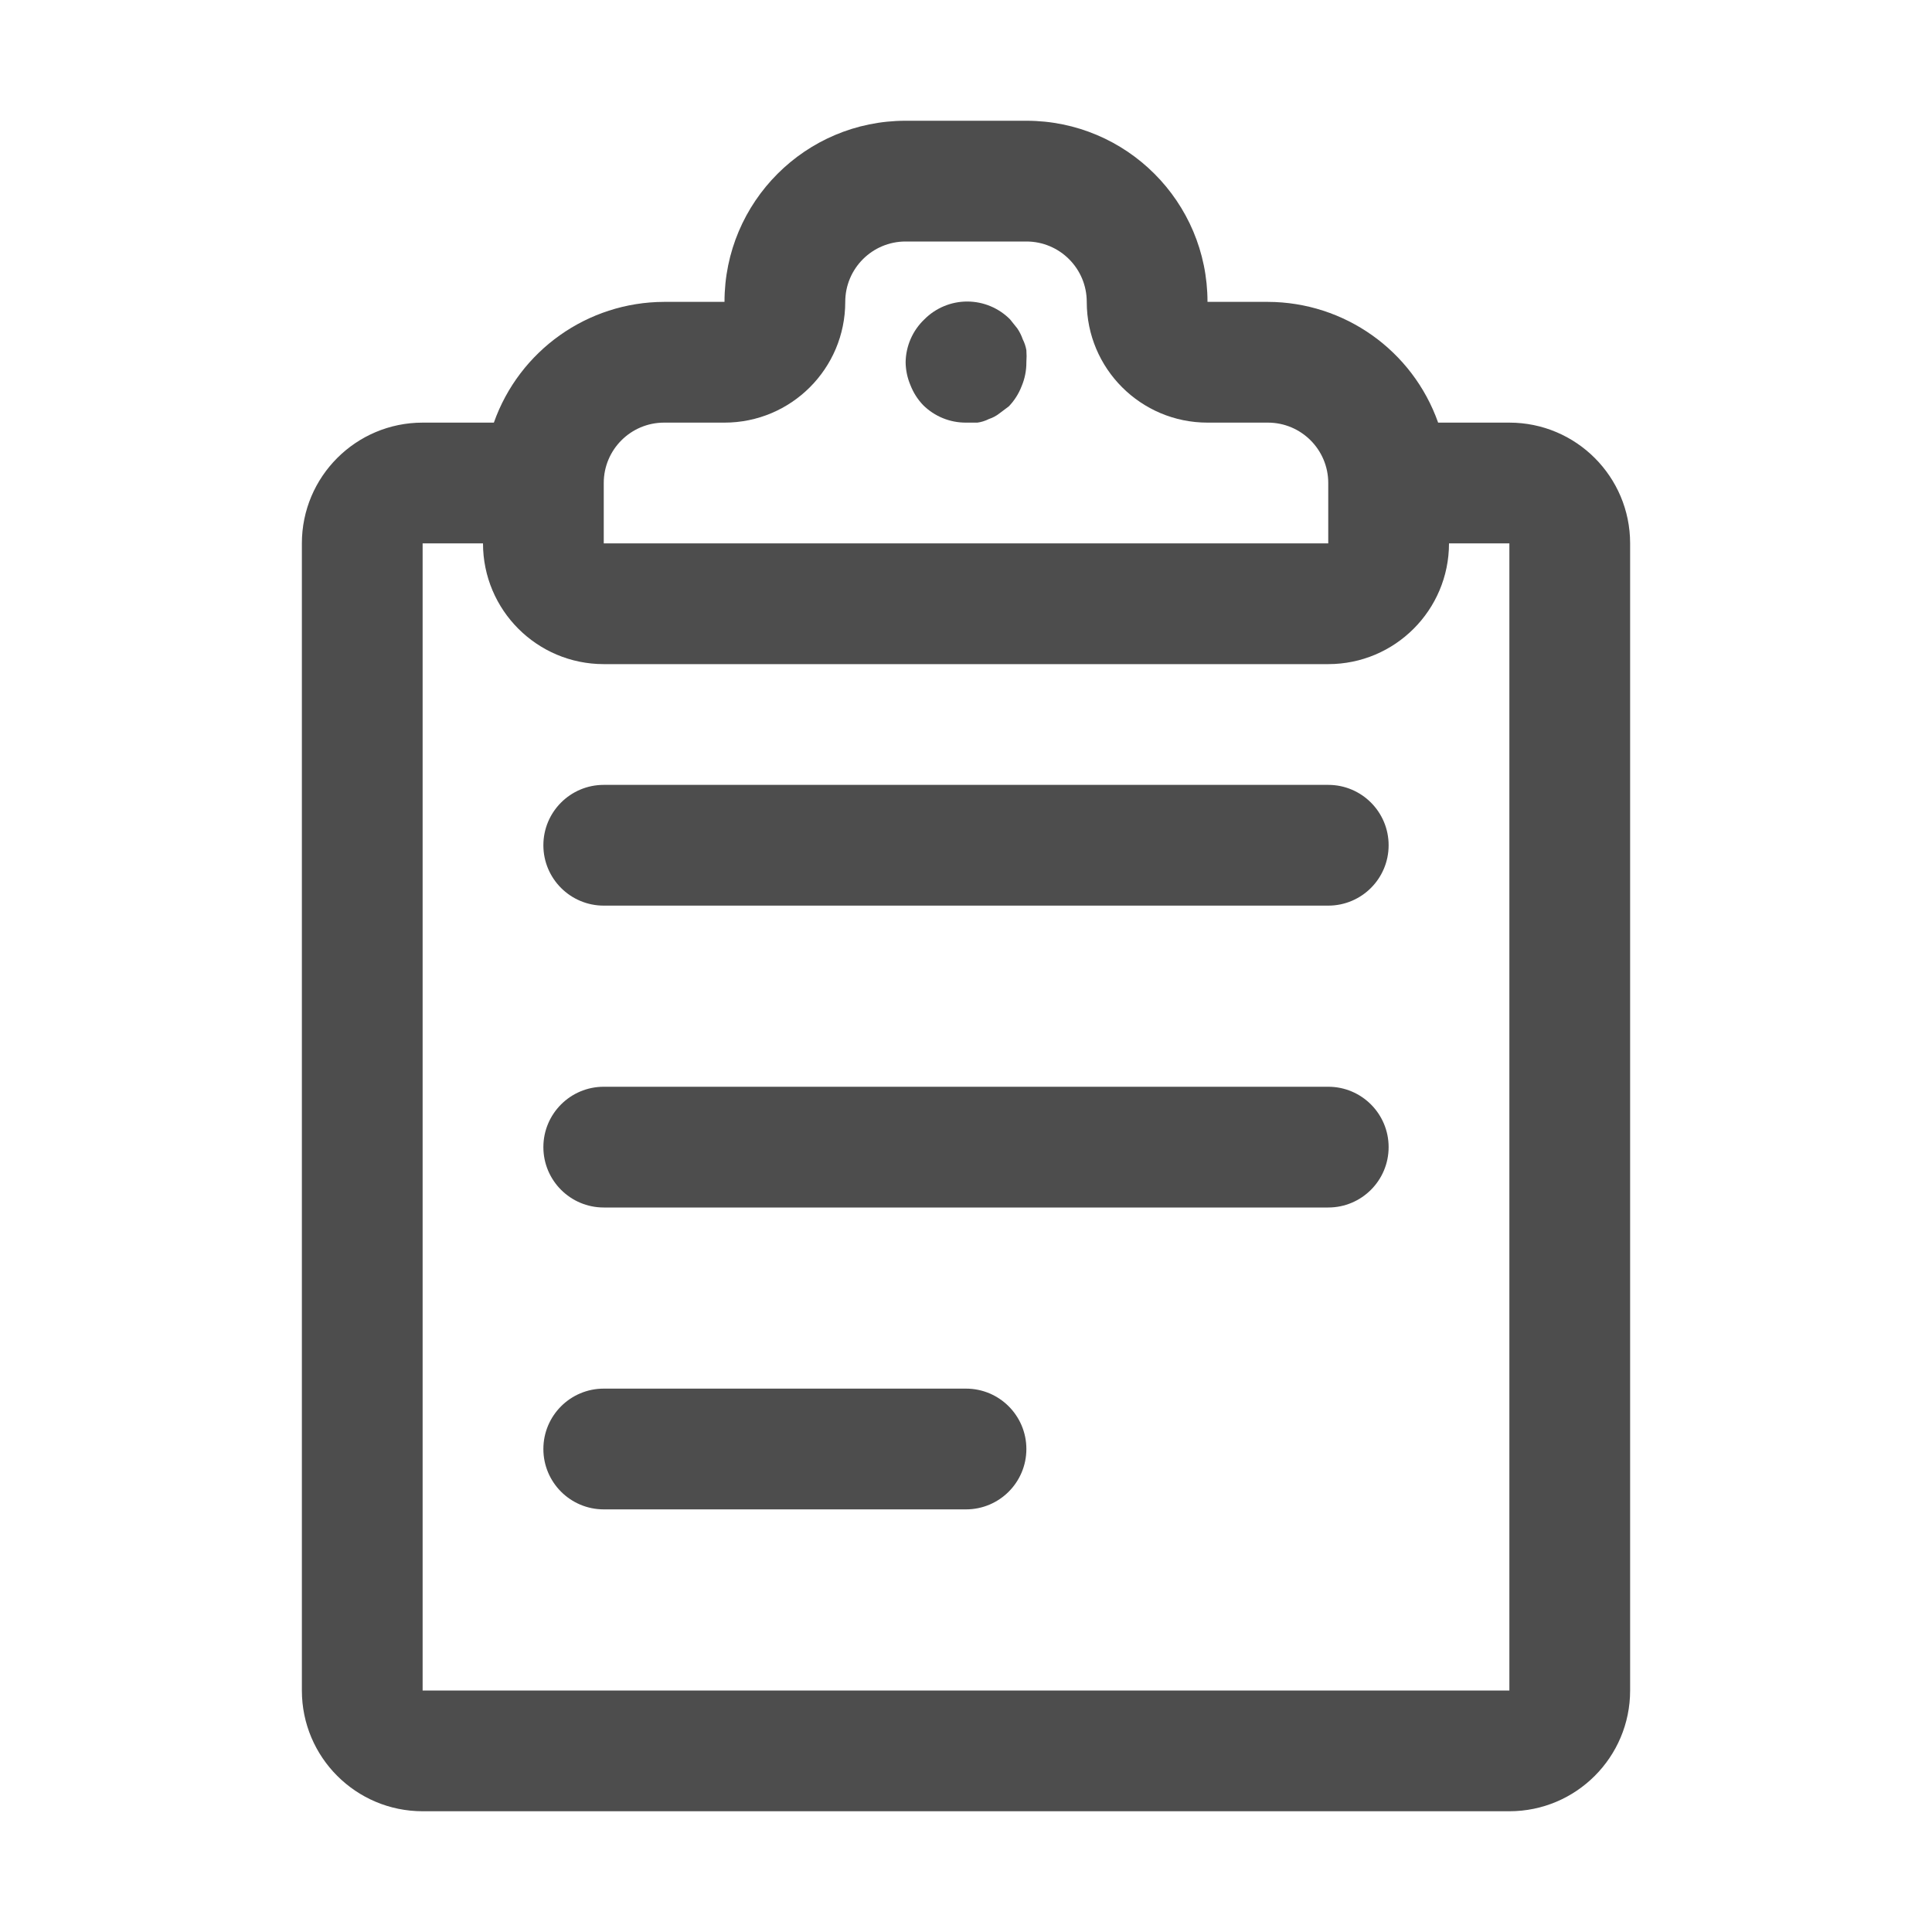
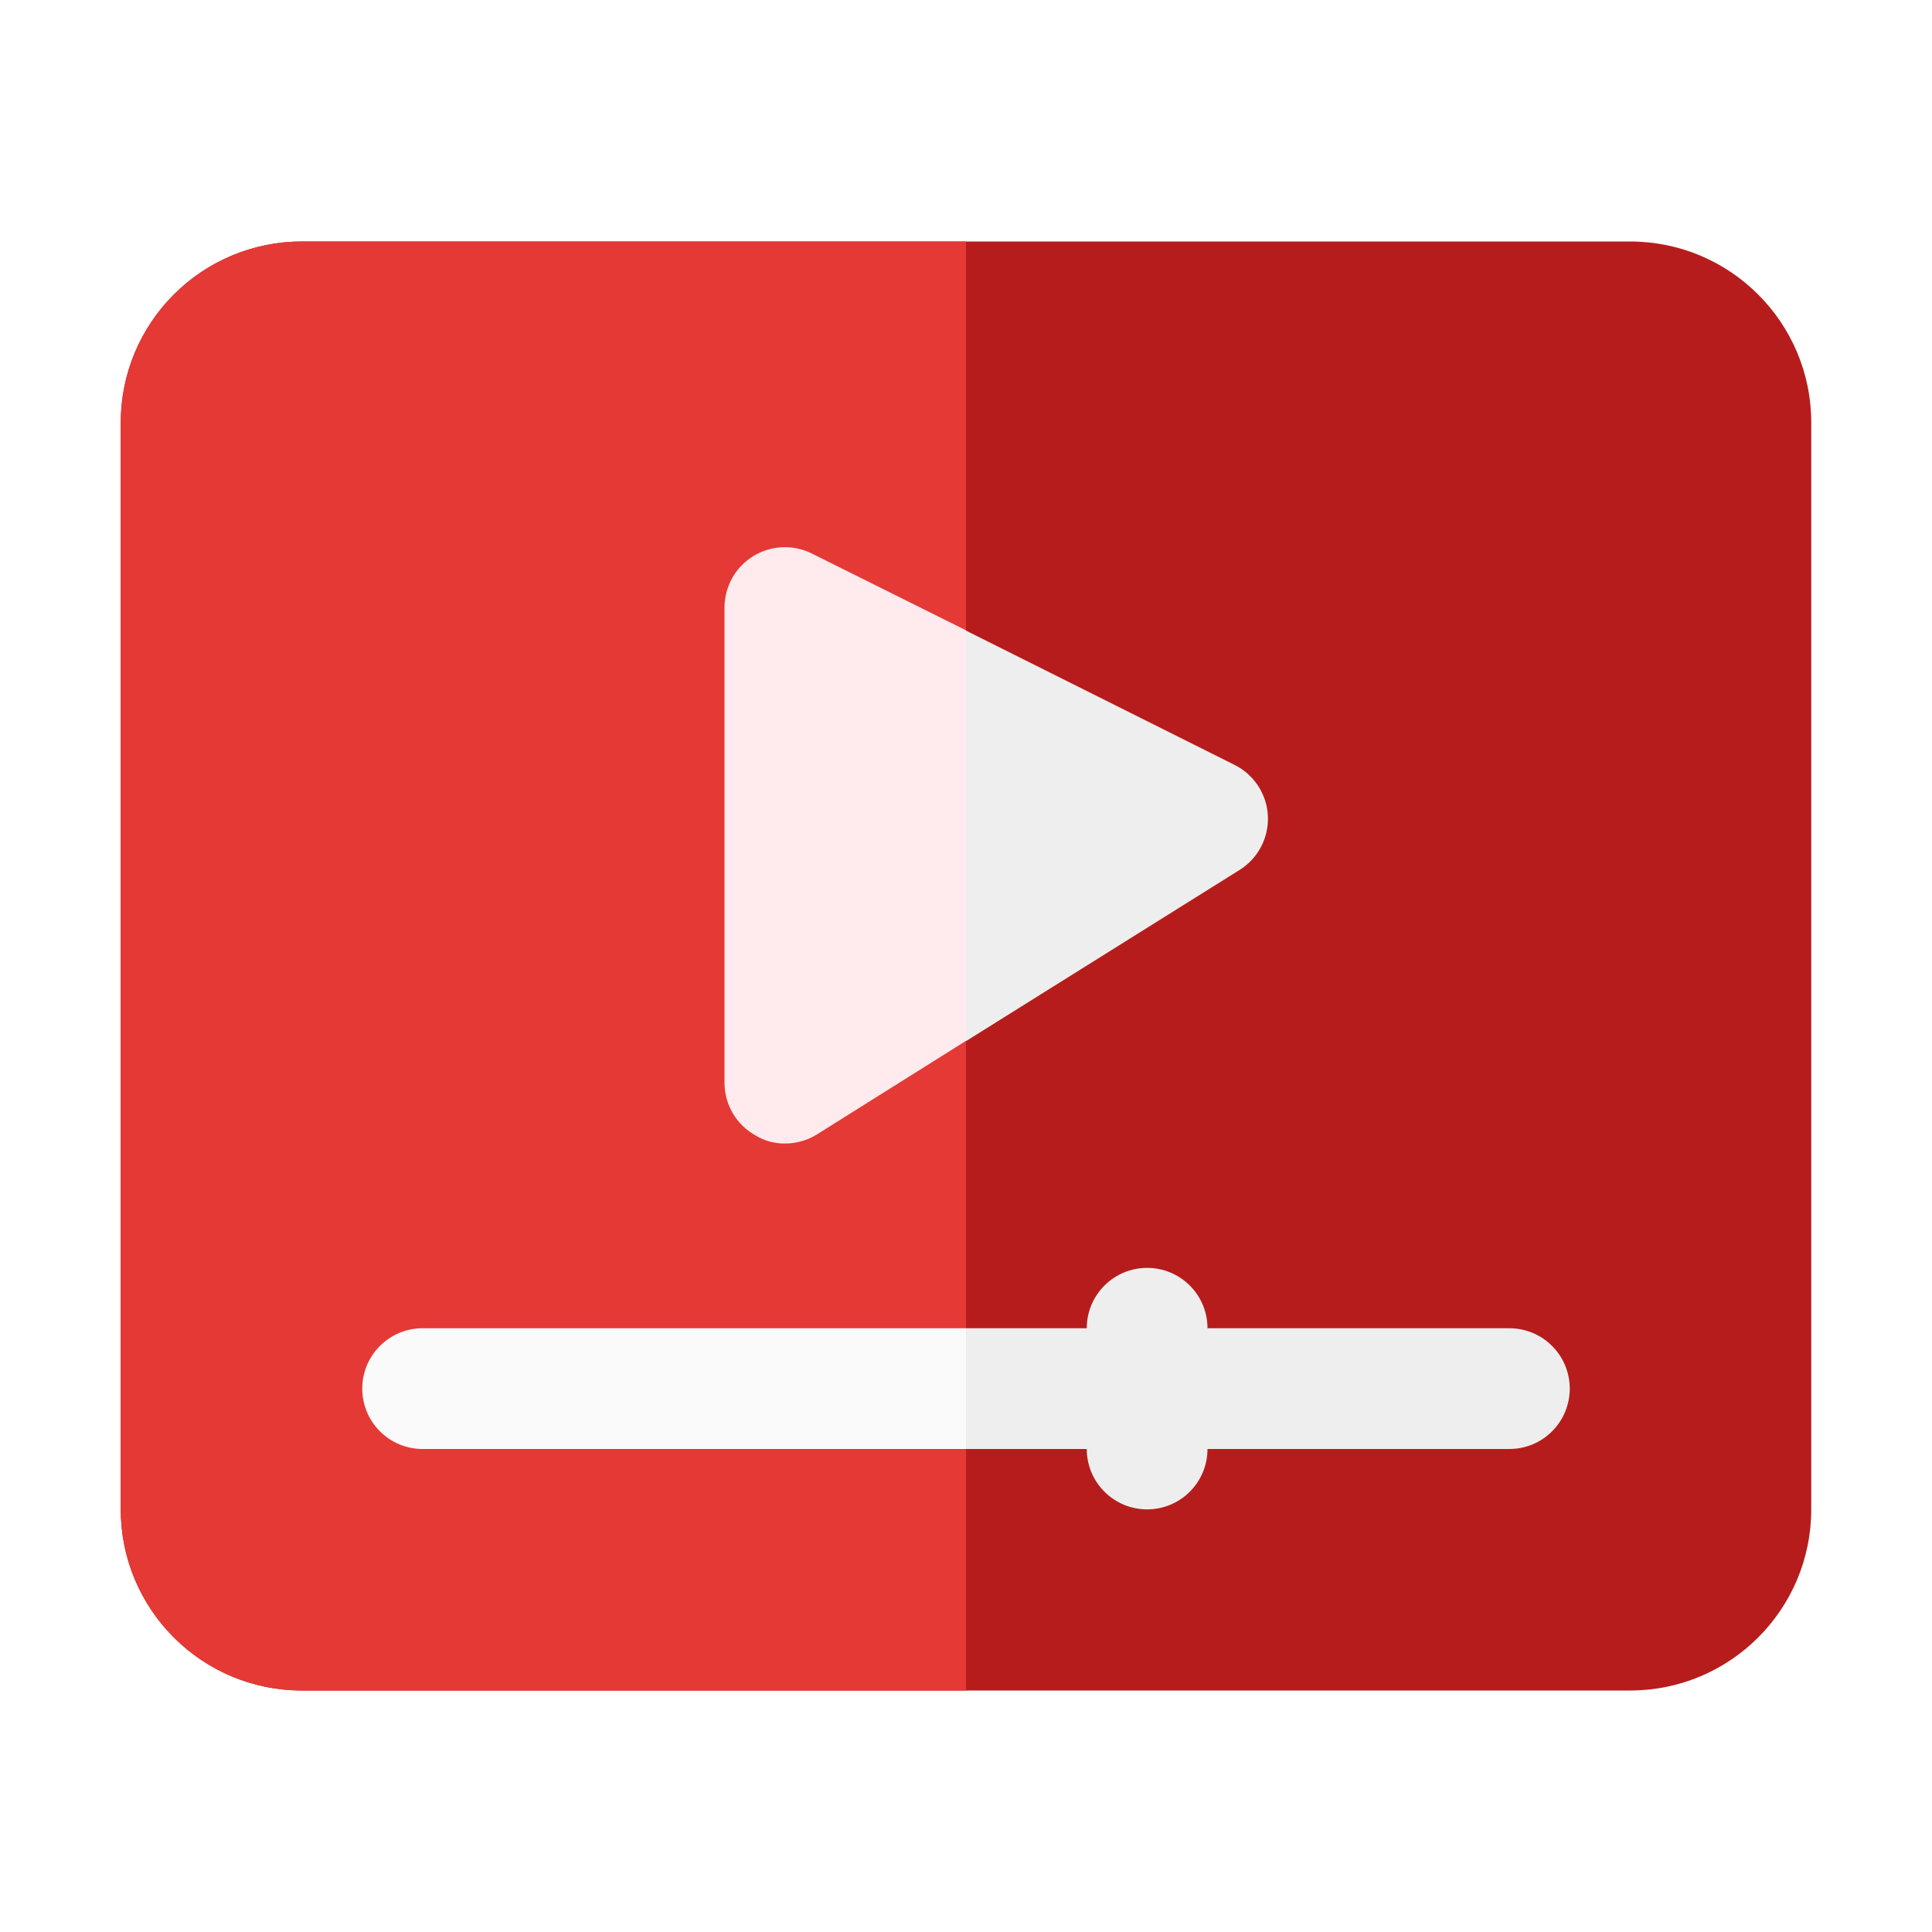
- <svg xmlns="http://www.w3.org/2000/svg" width="64px" height="64px" viewBox="0 0 32 32" data-name="Layer 1" id="Layer_1" fill="#000000">
+ <svg xmlns="http://www.w3.org/2000/svg" width="64px" height="64px" viewBox="0 0 32 32" fill="none">
  <g id="SVGRepo_bgCarrier" stroke-width="0" />
  <g id="SVGRepo_tracerCarrier" stroke-linecap="round" stroke-linejoin="round" />
  <g id="SVGRepo_iconCarrier">
-     <defs>
-       <style>.cls-1{fill:#4d4d4d;}</style>
-     </defs>
-     <path class="cls-1" d="M25,7H23.82A3,3,0,0,0,21,5H20a3,3,0,0,0-3-3H15a3,3,0,0,0-3,3H11A3,3,0,0,0,8.18,7H7A2,2,0,0,0,5,9V28a2,2,0,0,0,2,2H25a2,2,0,0,0,2-2V9A2,2,0,0,0,25,7ZM11,7h1a2,2,0,0,0,2-2,1,1,0,0,1,1-1h2a1,1,0,0,1,1,1,2,2,0,0,0,2,2h1a1,1,0,0,1,1,1V9H10V8A1,1,0,0,1,11,7ZM25,28H7V9H8a2,2,0,0,0,2,2H22a2,2,0,0,0,2-2h1Z" />
-     <path class="cls-1" d="M22,13H10a1,1,0,0,0,0,2H22a1,1,0,0,0,0-2Z" />
-     <path class="cls-1" d="M22,18H10a1,1,0,0,0,0,2H22a1,1,0,0,0,0-2Z" />
-     <path class="cls-1" d="M16,23H10a1,1,0,0,0,0,2h6a1,1,0,0,0,0-2Z" />
-     <path class="cls-1" d="M15.29,6.71A1,1,0,0,0,16,7l.19,0a.6.6,0,0,0,.19-.06.56.56,0,0,0,.17-.09l.16-.12a1,1,0,0,0,.21-.33A1,1,0,0,0,17,6a1.36,1.36,0,0,0,0-.2.64.64,0,0,0-.06-.18.76.76,0,0,0-.09-.18l-.12-.15a1,1,0,0,0-1.42,0A1,1,0,0,0,15,6a1,1,0,0,0,.08.38A1,1,0,0,0,15.29,6.71Z" />
+     <path d="M27 4H5C3.343 4 2 5.343 2 7V25C2 26.657 3.343 28 5 28H27C28.657 28 30 26.657 30 25V7C30 5.343 28.657 4 27 4Z" fill="#B71C1C" />
+     <path d="M25 24H7C6.735 24 6.48 23.895 6.293 23.707C6.105 23.52 6 23.265 6 23C6 22.735 6.105 22.48 6.293 22.293C6.48 22.105 6.735 22 7 22H25C25.265 22 25.52 22.105 25.707 22.293C25.895 22.48 26 22.735 26 23C26 23.265 25.895 23.52 25.707 23.707C25.52 23.895 25.265 24 25 24Z" fill="#EEEEEE" />
+     <path d="M19 25C18.735 25 18.48 24.895 18.293 24.707C18.105 24.52 18 24.265 18 24V22C18 21.735 18.105 21.48 18.293 21.293C18.48 21.105 18.735 21 19 21C19.265 21 19.52 21.105 19.707 21.293C19.895 21.48 20 21.735 20 22V24C20 24.265 19.895 24.52 19.707 24.707C19.52 24.895 19.265 25 19 25Z" fill="#EEEEEE" />
+     <path d="M20.45 12.67L13.45 9.17C13.298 9.093 13.129 9.057 12.958 9.064C12.788 9.071 12.622 9.122 12.477 9.211C12.332 9.3 12.211 9.425 12.128 9.573C12.045 9.722 12.001 9.889 12 10.06V17.94C12.001 18.118 12.05 18.293 12.142 18.446C12.233 18.599 12.364 18.724 12.52 18.81C12.665 18.897 12.831 18.942 13 18.94C13.187 18.941 13.371 18.889 13.53 18.79L20.53 14.41C20.682 14.316 20.805 14.182 20.888 14.024C20.97 13.866 21.009 13.688 21 13.51C20.991 13.334 20.935 13.164 20.838 13.016C20.741 12.868 20.608 12.749 20.45 12.67Z" fill="#EEEEEE" />
+     <path d="M5 4C4.204 4 3.441 4.316 2.879 4.879C2.316 5.441 2 6.204 2 7V25C2 25.796 2.316 26.559 2.879 27.121C3.441 27.684 4.204 28 5 28H16V4H5Z" fill="#E53935" />
+     <path d="M7 22C6.735 22 6.48 22.105 6.293 22.293C6.105 22.48 6 22.735 6 23C6 23.265 6.105 23.52 6.293 23.707C6.48 23.895 6.735 24 7 24H16V22H7Z" fill="#FAFAFA" />
+     <path d="M13.45 9.17C13.298 9.093 13.129 9.057 12.958 9.064C12.788 9.071 12.622 9.122 12.477 9.211C12.332 9.3 12.211 9.425 12.128 9.573C12.045 9.722 12.001 9.889 12 10.06V17.94C12.001 18.118 12.05 18.293 12.142 18.446C12.233 18.599 12.364 18.724 12.52 18.81C12.665 18.897 12.831 18.942 13 18.94C13.187 18.941 13.371 18.889 13.53 18.79L16 17.24V10.44L13.45 9.17Z" fill="#FFEBEE" />
  </g>
</svg>
